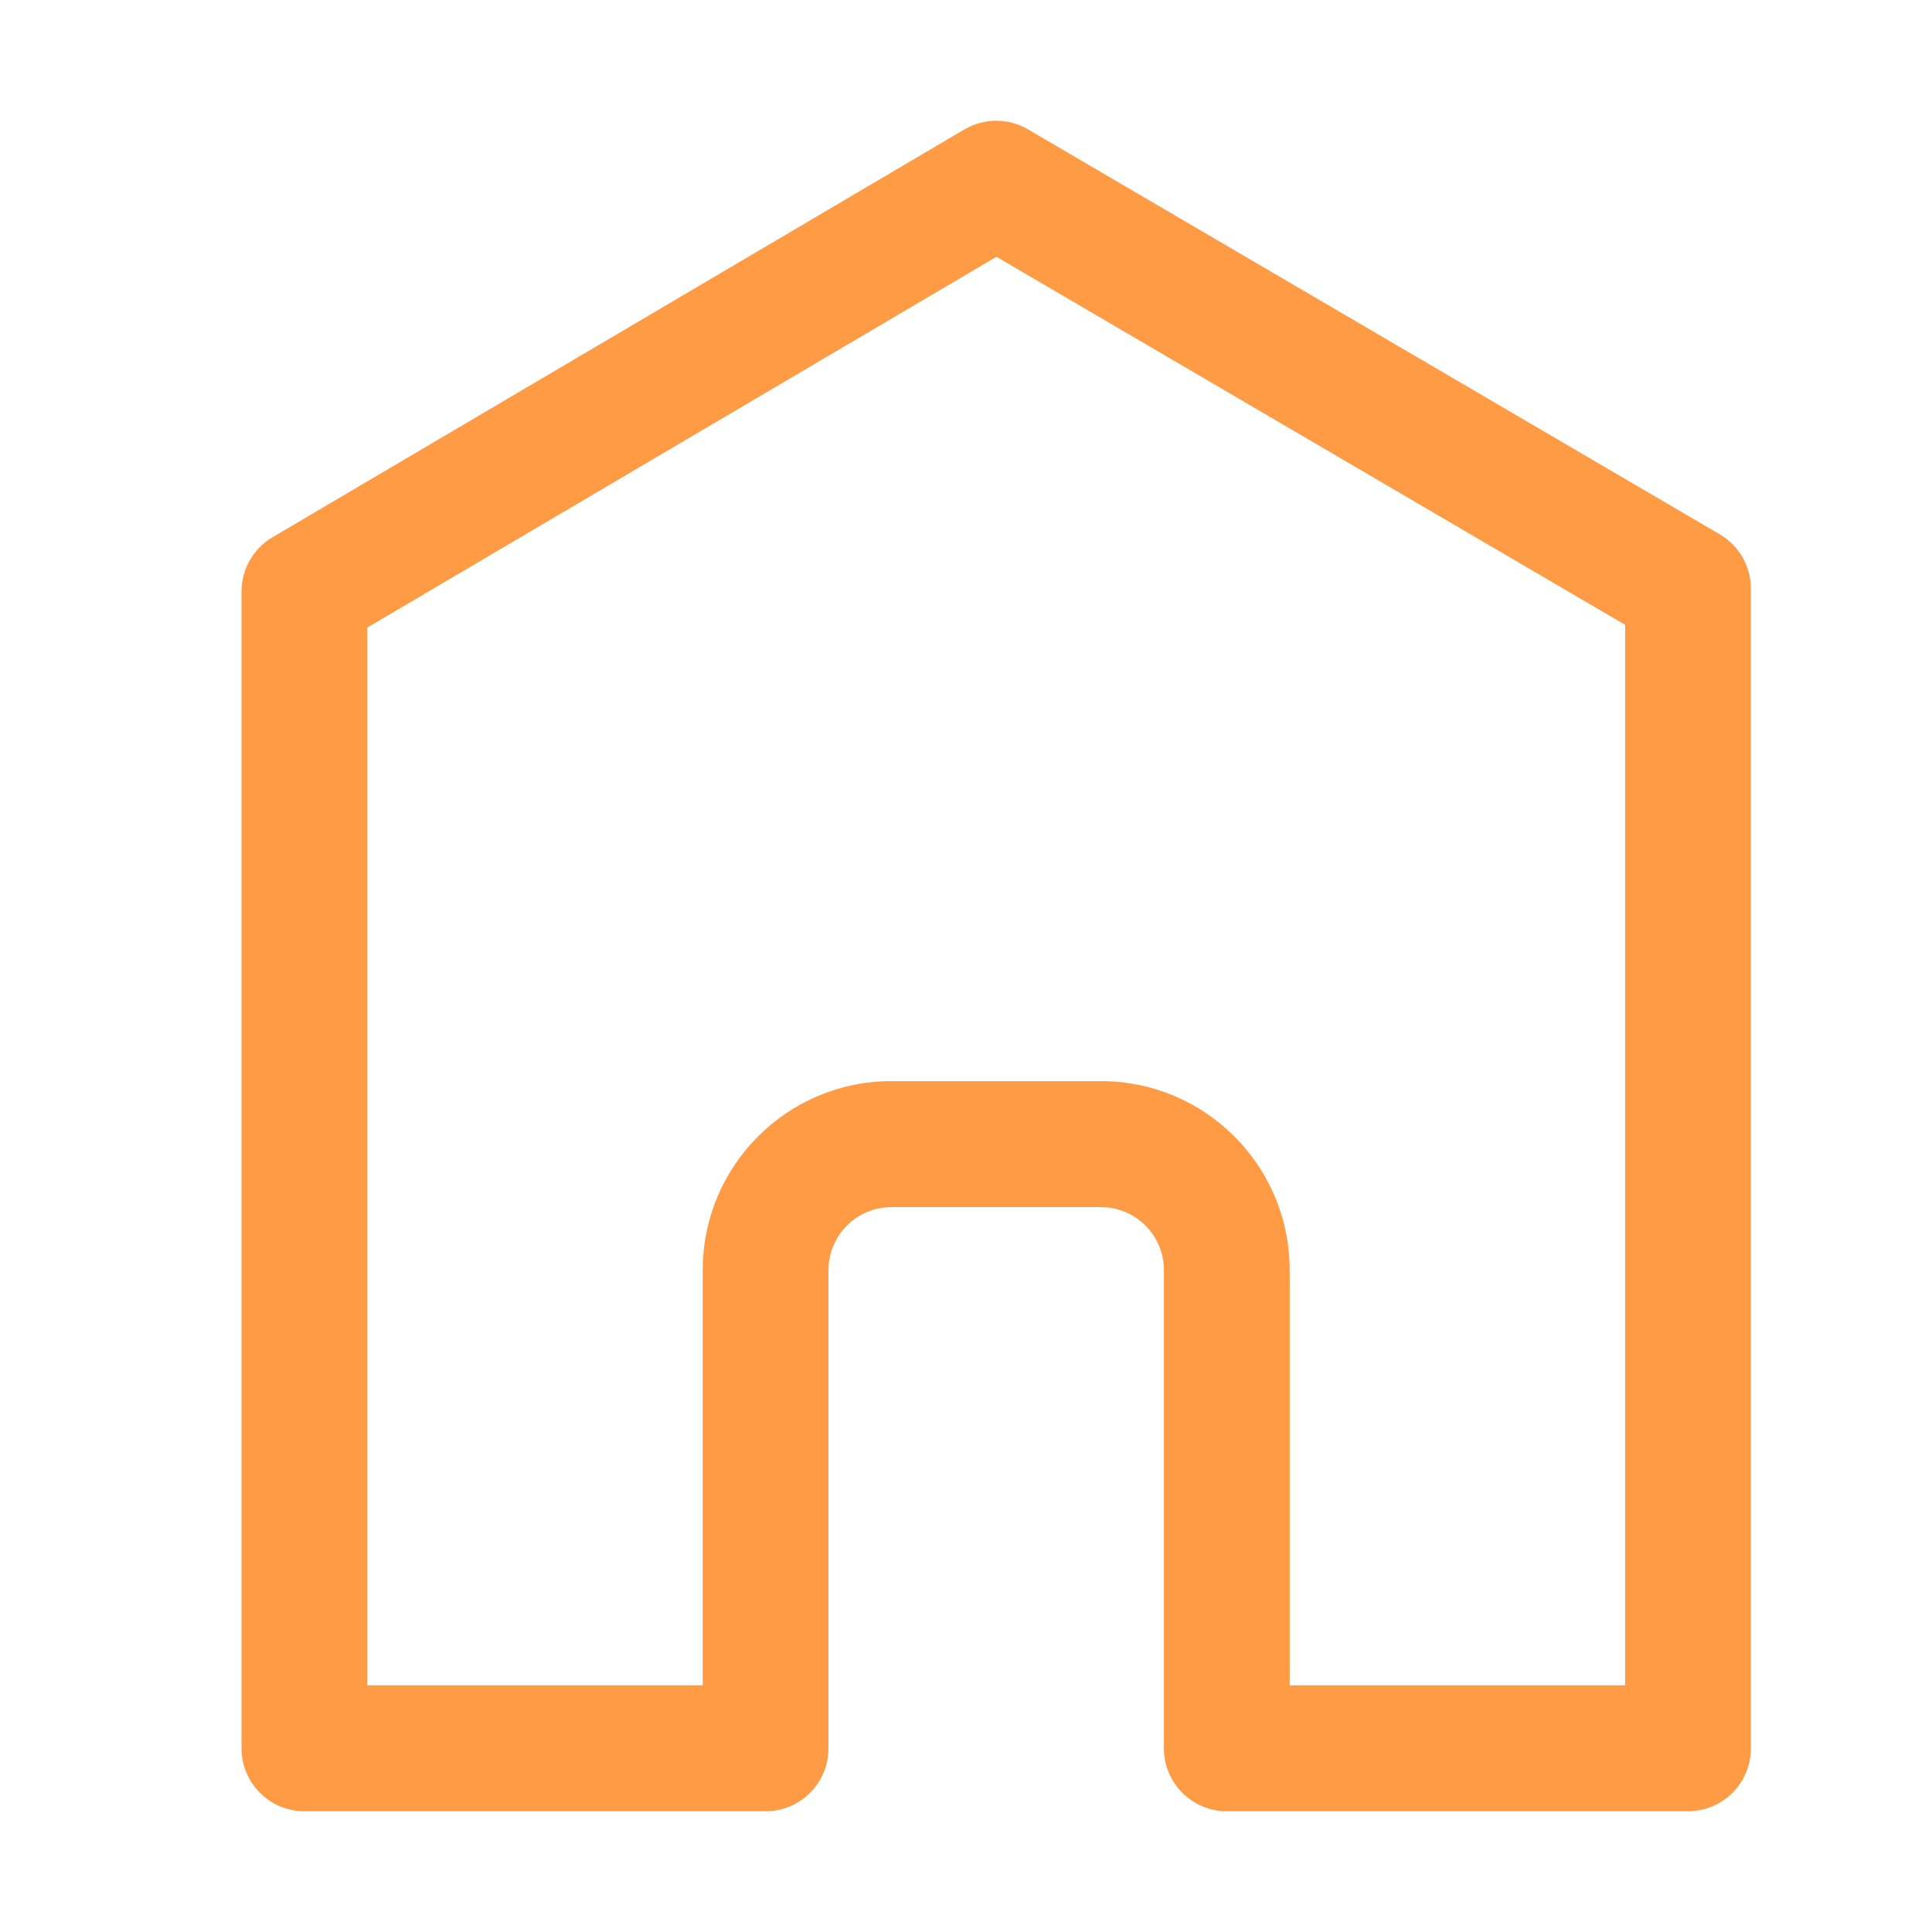
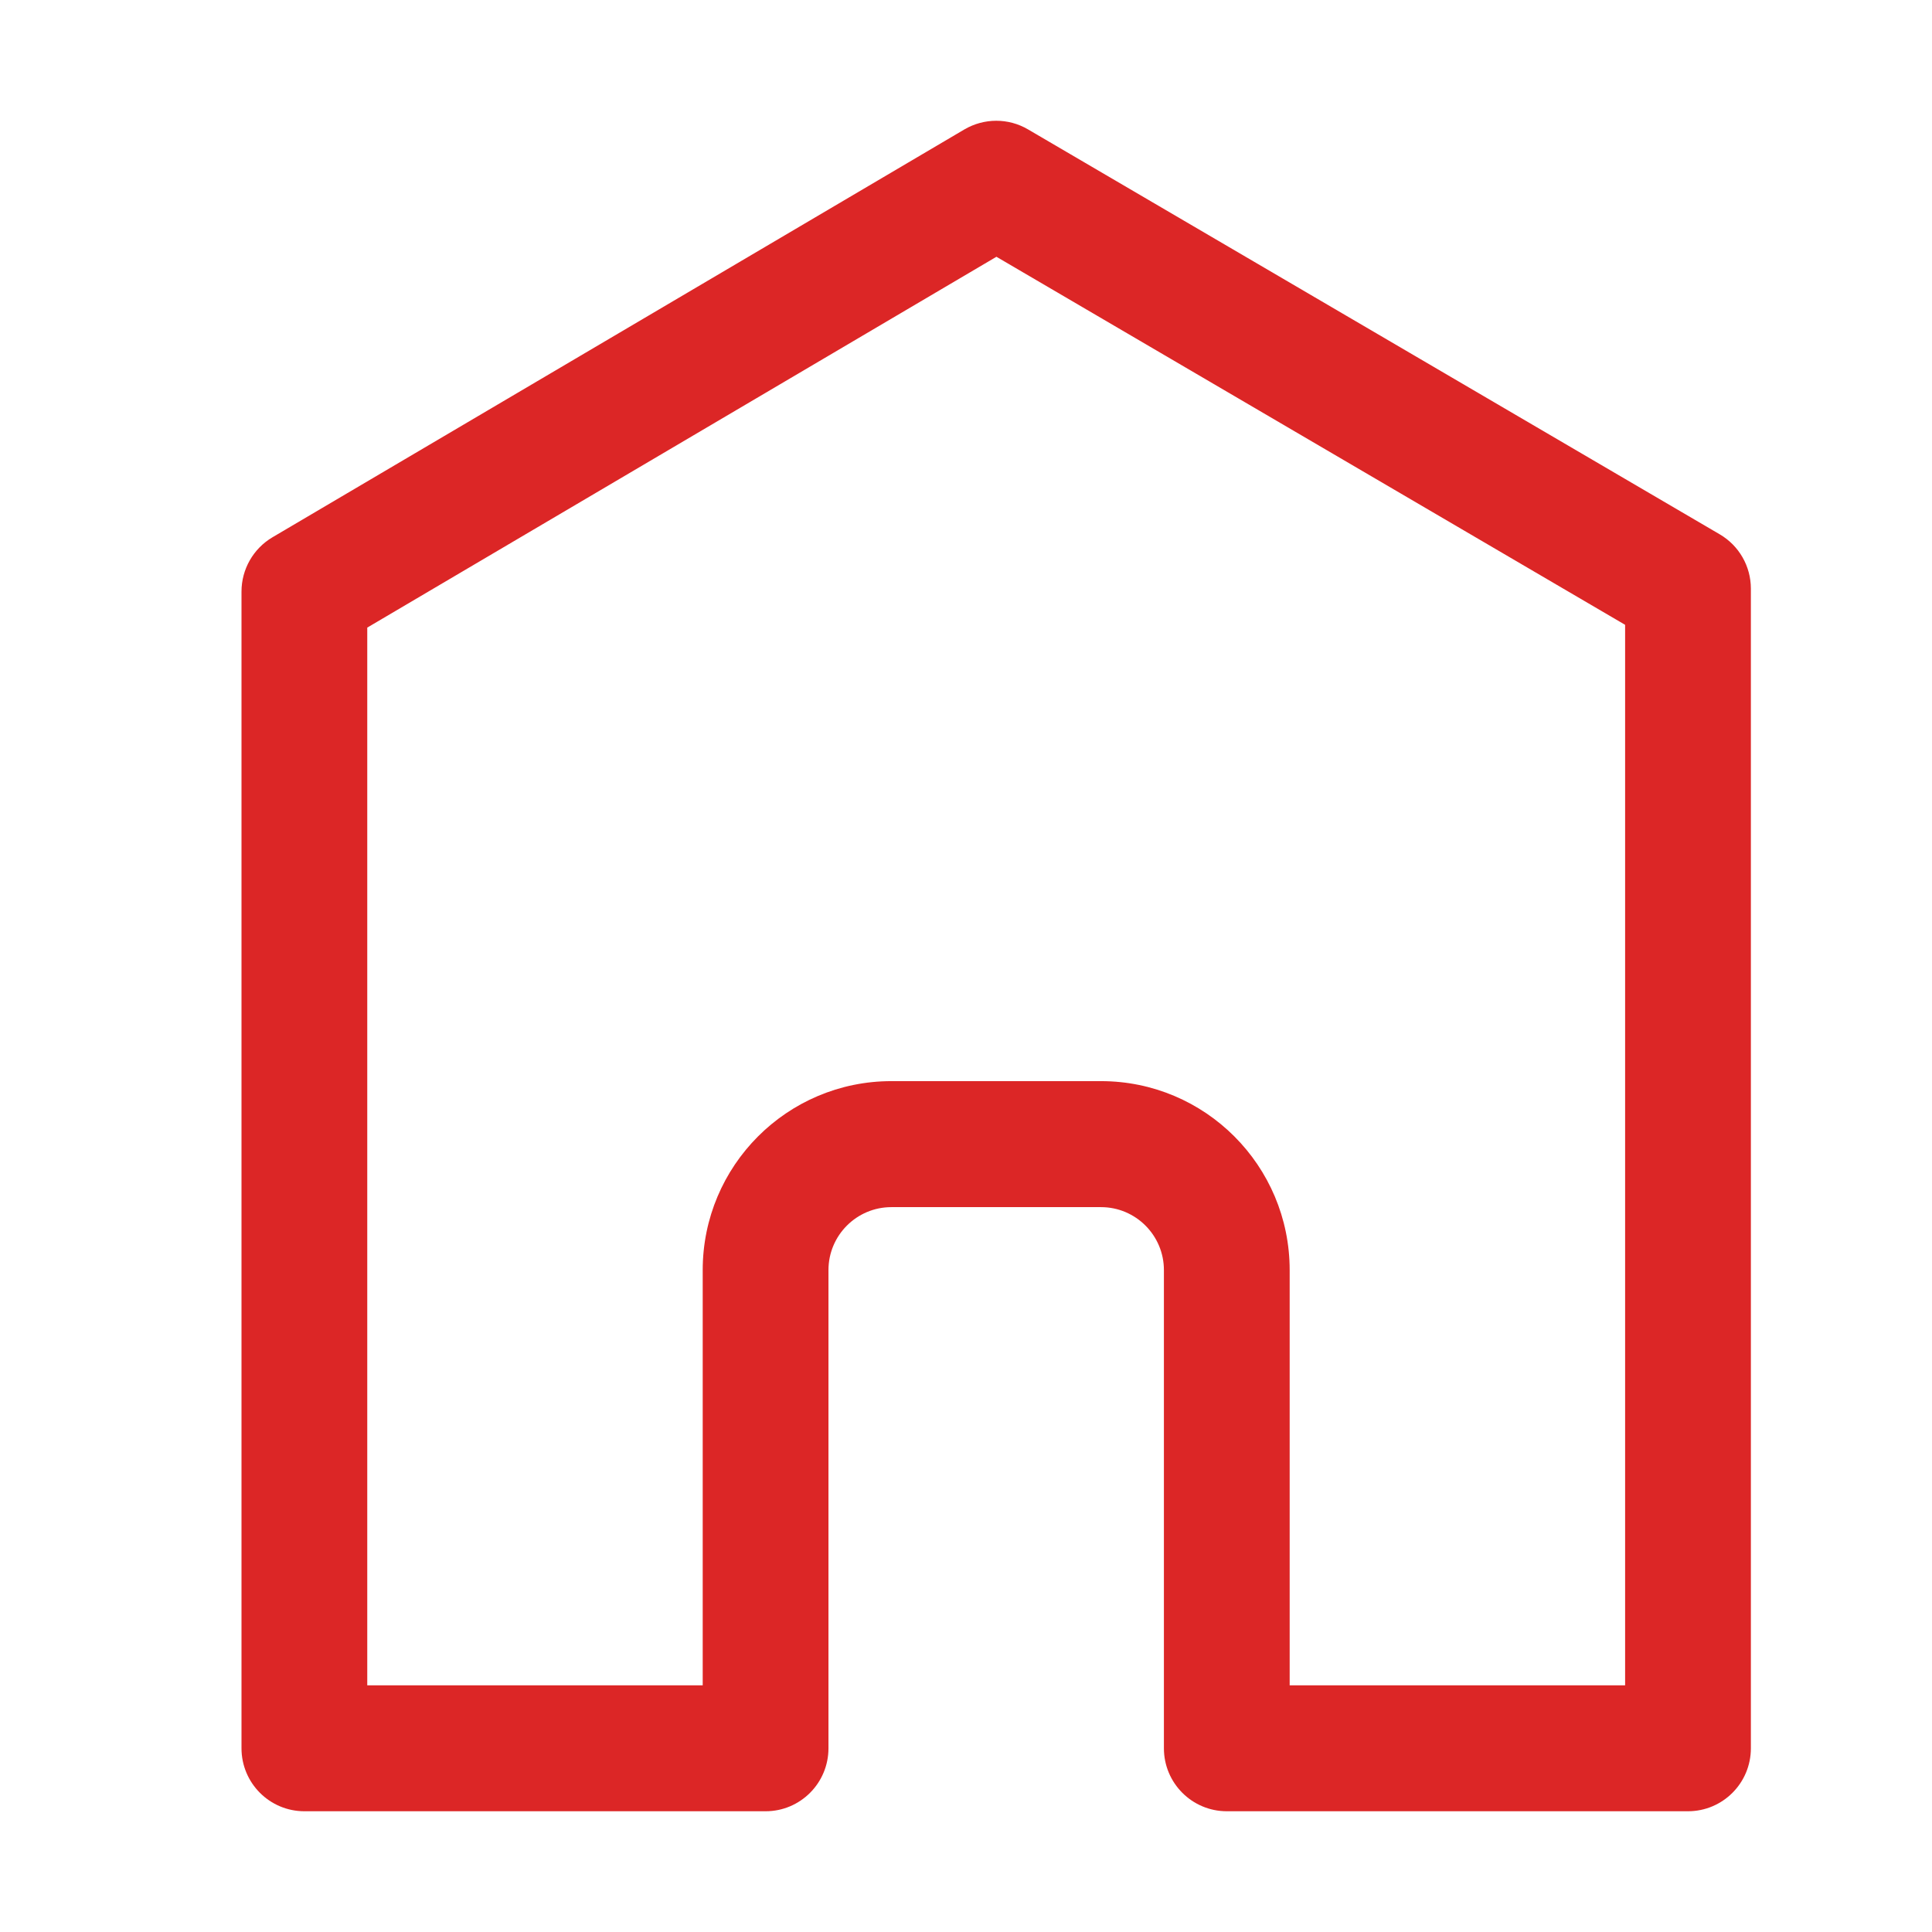
<svg xmlns="http://www.w3.org/2000/svg" viewBox="0 0 32 32" fill="none">
-   <path fill-rule="evenodd" clip-rule="evenodd" d="M26.917 27.914V10.349L16.504 4.253L6.083 10.395V27.914H11.639V21.037C11.639 19.308 13.038 17.907 14.764 17.907H18.236C19.962 17.907 21.361 19.308 21.361 21.037V27.914H26.917ZM27.958 30C28.534 30 29 29.533 29 28.957V9.75C29 9.379 28.804 9.037 28.484 8.85L17.027 2.143C16.702 1.952 16.299 1.953 15.973 2.144L4.513 8.899C4.195 9.087 4 9.429 4 9.798V28.957C4 29.533 4.466 30 5.042 30H12.681C13.256 30 13.722 29.533 13.722 28.957V21.037C13.722 20.461 14.189 19.994 14.764 19.994H18.236C18.811 19.994 19.278 20.461 19.278 21.037V28.957C19.278 29.533 19.744 30 20.32 30H27.958Z" fill="#FF9A45" />
+   <path fill-rule="evenodd" clip-rule="evenodd" d="M26.917 27.914V10.349L16.504 4.253L6.083 10.395V27.914H11.639V21.037C11.639 19.308 13.038 17.907 14.764 17.907H18.236C19.962 17.907 21.361 19.308 21.361 21.037V27.914H26.917ZM27.958 30C28.534 30 29 29.533 29 28.957V9.75C29 9.379 28.804 9.037 28.484 8.85L17.027 2.143C16.702 1.952 16.299 1.953 15.973 2.144L4.513 8.899C4.195 9.087 4 9.429 4 9.798V28.957C4 29.533 4.466 30 5.042 30H12.681C13.256 30 13.722 29.533 13.722 28.957V21.037C13.722 20.461 14.189 19.994 14.764 19.994H18.236C18.811 19.994 19.278 20.461 19.278 21.037V28.957C19.278 29.533 19.744 30 20.32 30H27.958Z" fill="#dc2626" />
</svg>
